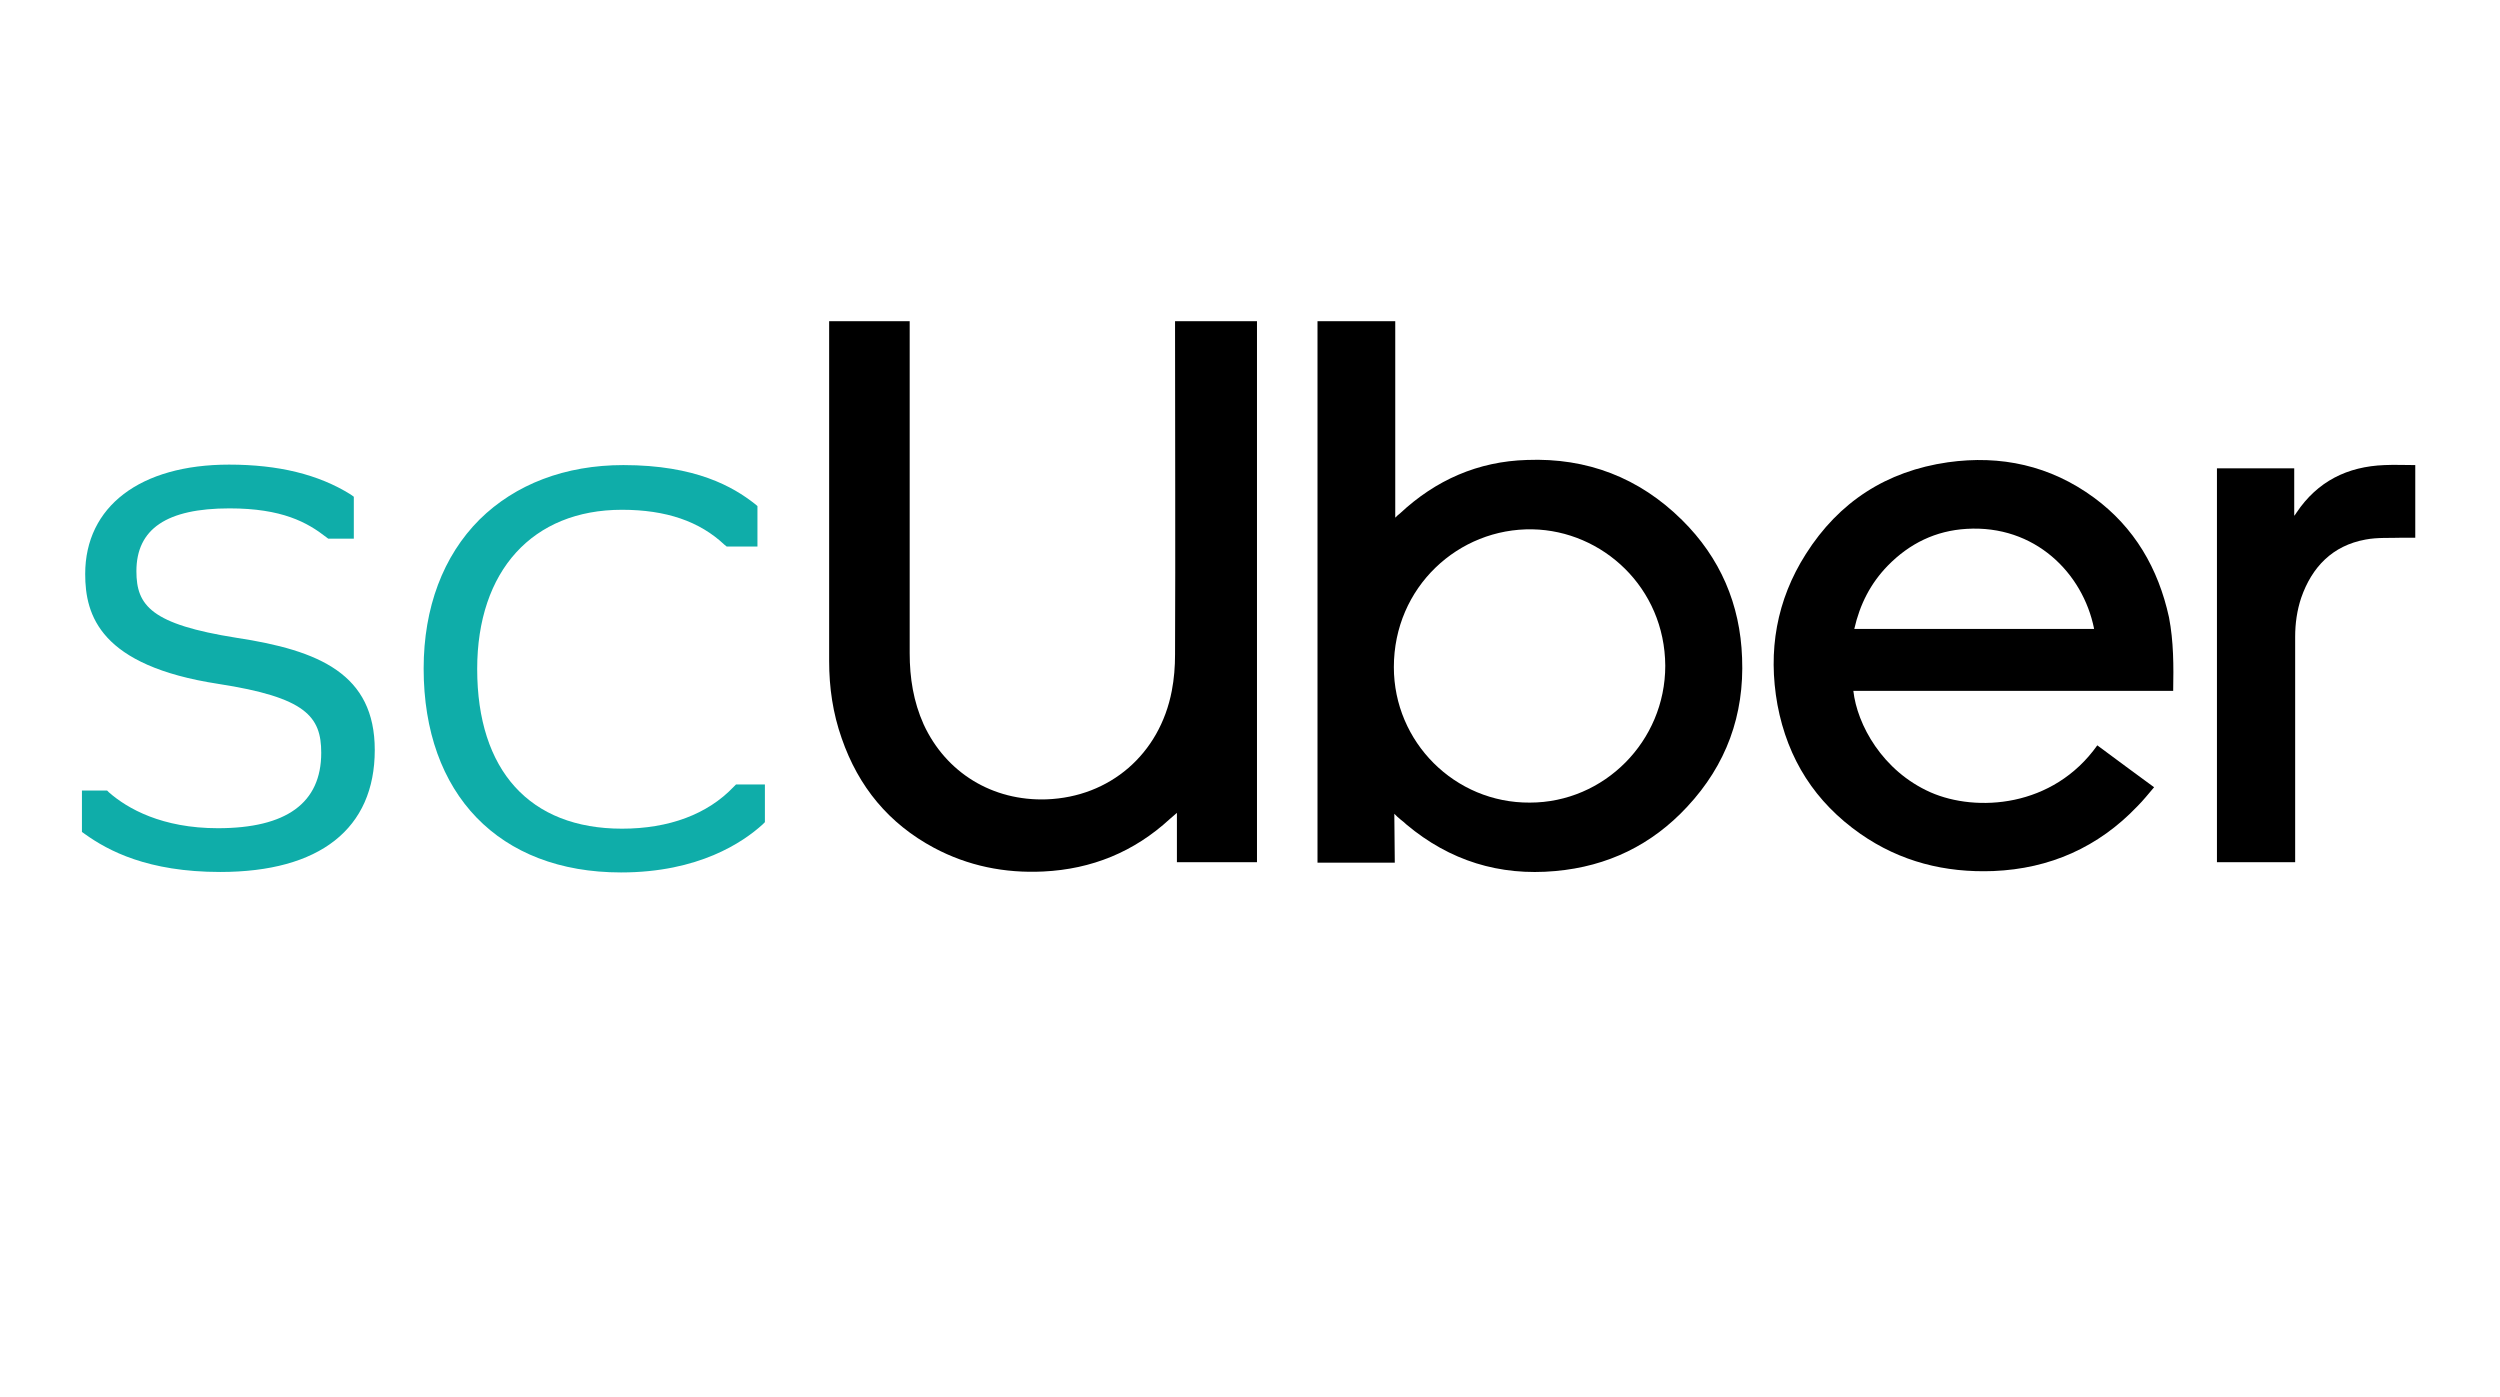
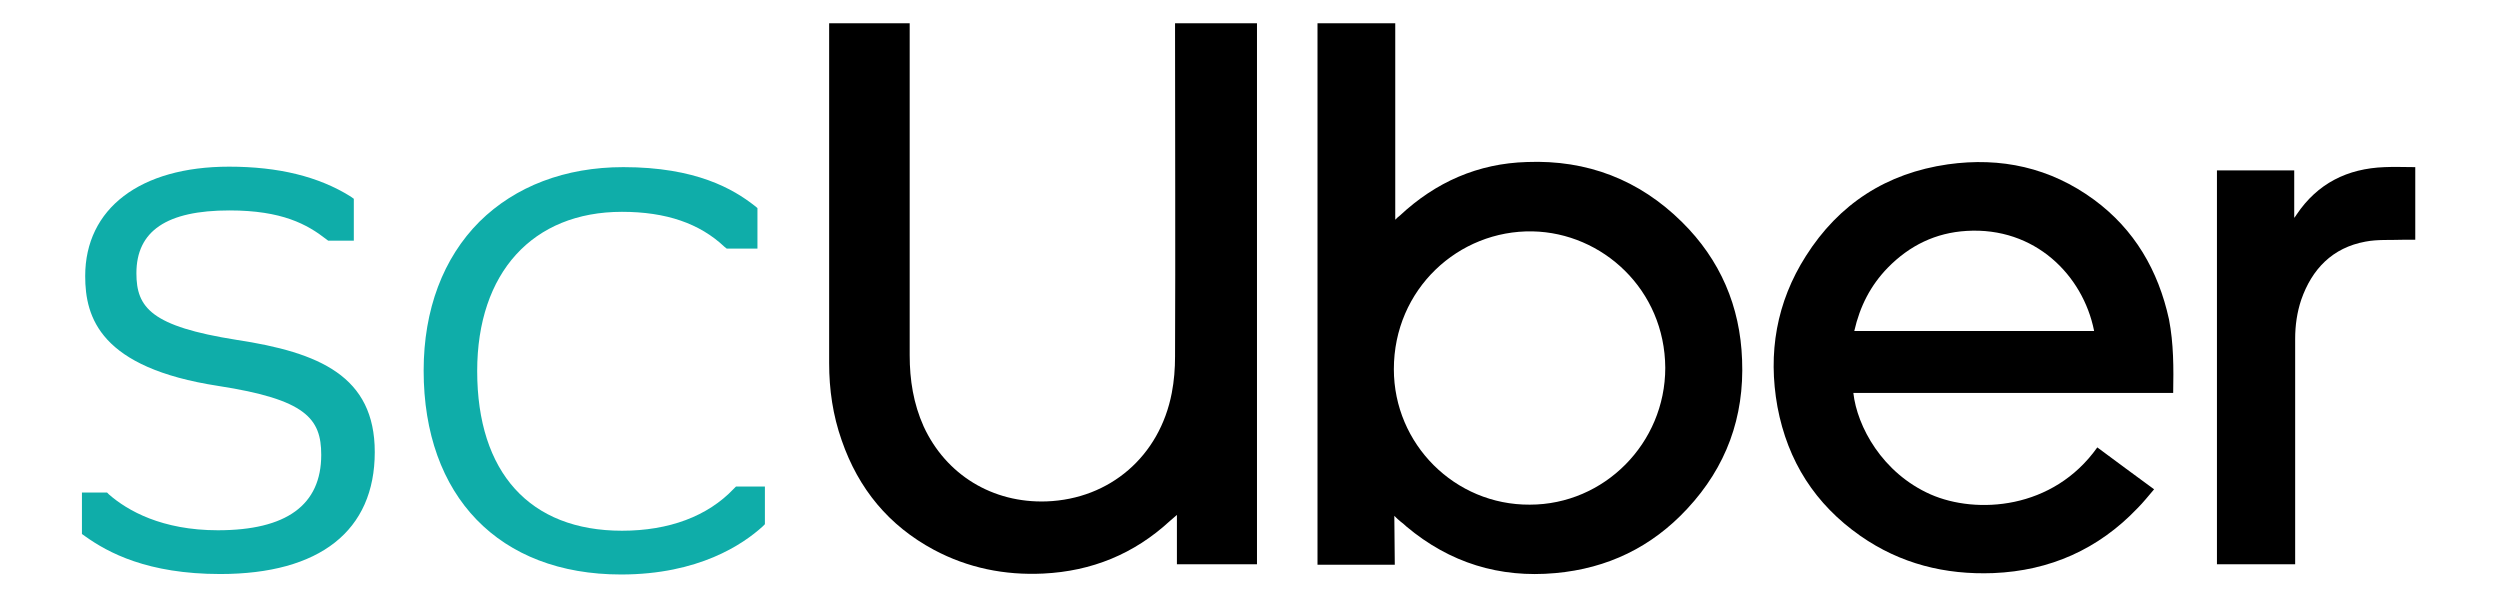
- <svg xmlns="http://www.w3.org/2000/svg" version="1.1" id="Layer_1" x="0px" y="0px" viewBox="0 0 537 300" style="enable-background:new 0 0 537 300;" xml:space="preserve">
+ <svg xmlns="http://www.w3.org/2000/svg" version="1.1" id="Layer_1" x="0px" y="0px" width="537px" height="128px" viewBox="0 0 537 128" style="enable-background:new 0 0 537 128;" xml:space="preserve">
  <style type="text/css">
	.st0{fill:#0FADA9;}
</style>
  <g>
    <g>
-       <path d="M178,69h17.4v1.2c0,23.4,0,46.7,0,70.1c0,5.3,0.8,10.4,3,15.3c4.8,10.4,14.8,16.5,26.4,16.1c13.6-0.5,24.3-9.7,26.9-23.3    c0.5-2.6,0.7-5.2,0.7-7.8c0.1-23.4,0-46.8,0-70.2V69H270v116.2h-17.2v-10.6c-0.6,0.5-1,0.9-1.5,1.3c-7.7,7.1-16.8,10.8-27.2,11.3    c-8.3,0.4-16.2-1.2-23.5-5.1c-9.7-5.2-16.2-13.1-19.8-23.5c-1.9-5.4-2.7-10.9-2.7-16.6c0-23.9,0-47.9,0-71.8V69H178z" />
+       <path d="M178,5h17.4v1.2c0,23.4,0,46.7,0,70.1c0,5.3,0.8,10.4,3,15.3c4.8,10.4,14.8,16.5,26.4,16.1c13.6-0.5,24.3-9.7,26.9-23.3    c0.5-2.6,0.7-5.2,0.7-7.8c0.1-23.4,0-46.8,0-70.2V5H270v116.2h-17.2v-10.6c-0.6,0.5-1,0.9-1.5,1.3c-7.7,7.1-16.8,10.8-27.2,11.3    c-8.3,0.4-16.2-1.2-23.5-5.1c-9.7-5.2-16.2-13.1-19.8-23.5c-1.9-5.4-2.7-10.9-2.7-16.6c0-23.9,0-47.9,0-71.8V5H178z" />
    </g>
    <g>
-       <path d="M357.7,143c-0.1-16.8-13.5-29-28.5-29.3c-15.9-0.3-29.8,12.4-29.8,29.6c0,16.1,13.1,29.2,29.2,29.1    C344.6,172.4,357.7,159.2,357.7,143L357.7,143z M299.6,185.3H283V69h16.7v42.2c0.4-0.4,0.7-0.7,1-0.9c7.7-7.2,16.8-11.2,27.3-11.5    c12.9-0.5,24.1,3.8,33.3,12.9c8.2,8.1,12.5,18.1,12.9,29.6c0.5,12.3-3.4,23-11.8,32c-7.6,8.2-17.1,12.8-28.3,13.8    c-12,1.1-22.7-2.2-32-10c-0.4-0.4-0.8-0.7-1.3-1.1c-0.4-0.3-0.8-0.7-1.3-1.2L299.6,185.3L299.6,185.3z" />
+       <path d="M357.7,79c-0.1-16.8-13.5-29-28.5-29.3c-15.9-0.3-29.8,12.4-29.8,29.6c0,16.1,13.1,29.2,29.2,29.1    C344.6,108.4,357.7,95.2,357.7,79L357.7,79z M299.6,121.3H283V5h16.7v42.2c0.4-0.4,0.7-0.7,1-0.9c7.7-7.2,16.8-11.2,27.3-11.5    c12.9-0.5,24.1,3.8,33.3,12.9c8.2,8.1,12.5,18.1,12.9,29.6c0.5,12.3-3.4,23-11.8,32c-7.6,8.2-17.1,12.8-28.3,13.8    c-12,1.1-22.7-2.2-32-10c-0.4-0.4-0.8-0.7-1.3-1.1c-0.4-0.3-0.8-0.7-1.3-1.2L299.6,121.3L299.6,121.3z" />
    </g>
    <g>
-       <path d="M449.8,135c-2.4-11.9-12.7-22.3-27.4-21.4c-6.6,0.4-12.2,3.1-16.9,7.9c-3.7,3.8-6,8.3-7.2,13.6h51.5V135z M466.8,148.4    h-68.7c0.8,7.2,6.2,17.2,16.6,21.8c9.8,4.3,26.3,3.3,35.8-10.1c4,3,8,5.9,12.2,9c-1.2,1.4-2.3,2.8-3.6,4.1    c-8.4,8.8-18.8,13.4-30.9,13.9c-10.4,0.4-20-2-28.6-8c-9.7-6.8-15.6-16-17.8-27.7c-2.1-11.6-0.2-22.5,6.1-32.4    c7.1-11.2,17.3-17.8,30.5-19.7c11.4-1.6,22,0.7,31.4,7.6c8.7,6.4,13.8,15.2,16.1,25.7C466.9,137.8,466.9,143,466.8,148.4    L466.8,148.4z" />
+       <path d="M449.8,71c-2.4-11.9-12.7-22.3-27.4-21.4c-6.6,0.4-12.2,3.1-16.9,7.9c-3.7,3.8-6,8.3-7.2,13.6h51.5V71z M466.8,84.4h-68.7    c0.8,7.2,6.2,17.2,16.6,21.8c9.8,4.3,26.3,3.3,35.8-10.1c4,3,8,5.9,12.2,9c-1.2,1.4-2.3,2.8-3.6,4.1c-8.4,8.8-18.8,13.4-30.9,13.9    c-10.4,0.4-20-2-28.6-8c-9.7-6.8-15.6-16-17.8-27.7c-2.1-11.6-0.2-22.5,6.1-32.4c7.1-11.2,17.3-17.8,30.5-19.7    c11.4-1.6,22,0.7,31.4,7.6c8.7,6.4,13.8,15.2,16.1,25.7C466.9,73.8,466.9,79,466.8,84.4L466.8,84.4z" />
    </g>
    <g>
-       <path d="M518.8,99.9v15.6c-0.9,0-1.8,0-2.7,0c-2.7,0.1-5.4-0.1-8,0.4c-7.1,1.3-11.5,5.9-13.8,12.5c-0.9,2.7-1.3,5.5-1.3,8.4    c0,15.7,0,31.5,0,47.2v1.2h-16.8v-84.6h16.6v10.2c0.3-0.4,0.4-0.5,0.5-0.7c4.5-6.7,10.9-9.9,18.9-10.2    C514.3,99.8,516.5,99.9,518.8,99.9L518.8,99.9z" />
+       <path d="M518.8,35.9v15.6c-0.9,0-1.8,0-2.7,0c-2.7,0.1-5.4-0.1-8,0.4c-7.1,1.3-11.5,5.9-13.8,12.5c-0.9,2.7-1.3,5.5-1.3,8.4    c0,15.7,0,31.5,0,47.2v1.2h-16.8V36.6h16.6v10.2c0.3-0.4,0.4-0.5,0.5-0.7c4.5-6.7,10.9-9.9,18.9-10.2    C514.3,35.8,516.5,35.9,518.8,35.9L518.8,35.9z" />
    </g>
    <g>
-       <path class="st0" d="M164.3,168.3v8.3l-0.5,0.5c-4.2,3.8-13.7,10.3-30.4,10.3c-26.2,0-42.4-16.8-42.4-43.8c0-13.1,4.2-24.2,12-32    c7.7-7.6,18.4-11.7,30.9-11.7c15.6,0,23.6,4.7,28.2,8.3l0.6,0.5v8.7h-6.6l-0.5-0.4c-5.3-5-12.5-7.5-22-7.5    c-19.2,0-31.1,13.1-31.1,34.2c0,21.8,11.3,34.3,31.1,34.3c10.1,0,18.4-3.1,24-9l0.5-0.5h6.2V168.3z" />
+       <path class="st0" d="M164.3,104.3v8.3l-0.5,0.5c-4.2,3.8-13.7,10.3-30.4,10.3c-26.2,0-42.4-16.8-42.4-43.8c0-13.1,4.2-24.2,12-32    c7.7-7.6,18.4-11.7,30.9-11.7c15.6,0,23.6,4.7,28.2,8.3l0.6,0.5v8.7h-6.6l-0.5-0.4c-5.3-5-12.5-7.5-22-7.5    c-19.2,0-31.1,13.1-31.1,34.2c0,21.8,11.3,34.3,31.1,34.3c10.1,0,18.4-3.1,24-9l0.5-0.5h6.2V104.3z" />
    </g>
    <g>
-       <path class="st0" d="M80.5,161.1c0,16.9-11.8,26.2-33.2,26.2c-15.6,0-24.1-4.6-29-8.1l-0.7-0.5v-8.9H23l0.4,0.4    c4,3.5,11.4,7.7,23.4,7.7c14.7,0,22.2-5.4,22.2-16.2c0-7.8-3.3-11.9-22.1-14.8c-25.4-3.9-28.6-14.7-28.6-23.6    c0-14.5,11.8-23.5,30.9-23.5c10.6,0,19.2,2.1,26.1,6.4l0.7,0.5v9h-5.5l-0.4-0.3c-4.1-3.2-9.5-6.2-20.8-6.2c-13.5,0-20,4.4-20,13.5    c0,7.4,3.2,11.4,21.5,14.3C68.6,139.7,80.5,144.8,80.5,161.1z" />
+       <path class="st0" d="M80.5,97.1c0,16.9-11.8,26.2-33.2,26.2c-15.6,0-24.1-4.6-29-8.1l-0.7-0.5v-8.9H23l0.4,0.4    c4,3.5,11.4,7.7,23.4,7.7c14.7,0,22.2-5.4,22.2-16.2c0-7.8-3.3-11.9-22.1-14.8C21.5,79,18.3,68.2,18.3,59.3    c0-14.5,11.8-23.5,30.9-23.5c10.6,0,19.2,2.1,26.1,6.4l0.7,0.5v9h-5.5l-0.4-0.3c-4.1-3.2-9.5-6.2-20.8-6.2c-13.5,0-20,4.4-20,13.5    c0,7.4,3.2,11.4,21.5,14.3C68.6,75.7,80.5,80.8,80.5,97.1z" />
    </g>
  </g>
</svg>
